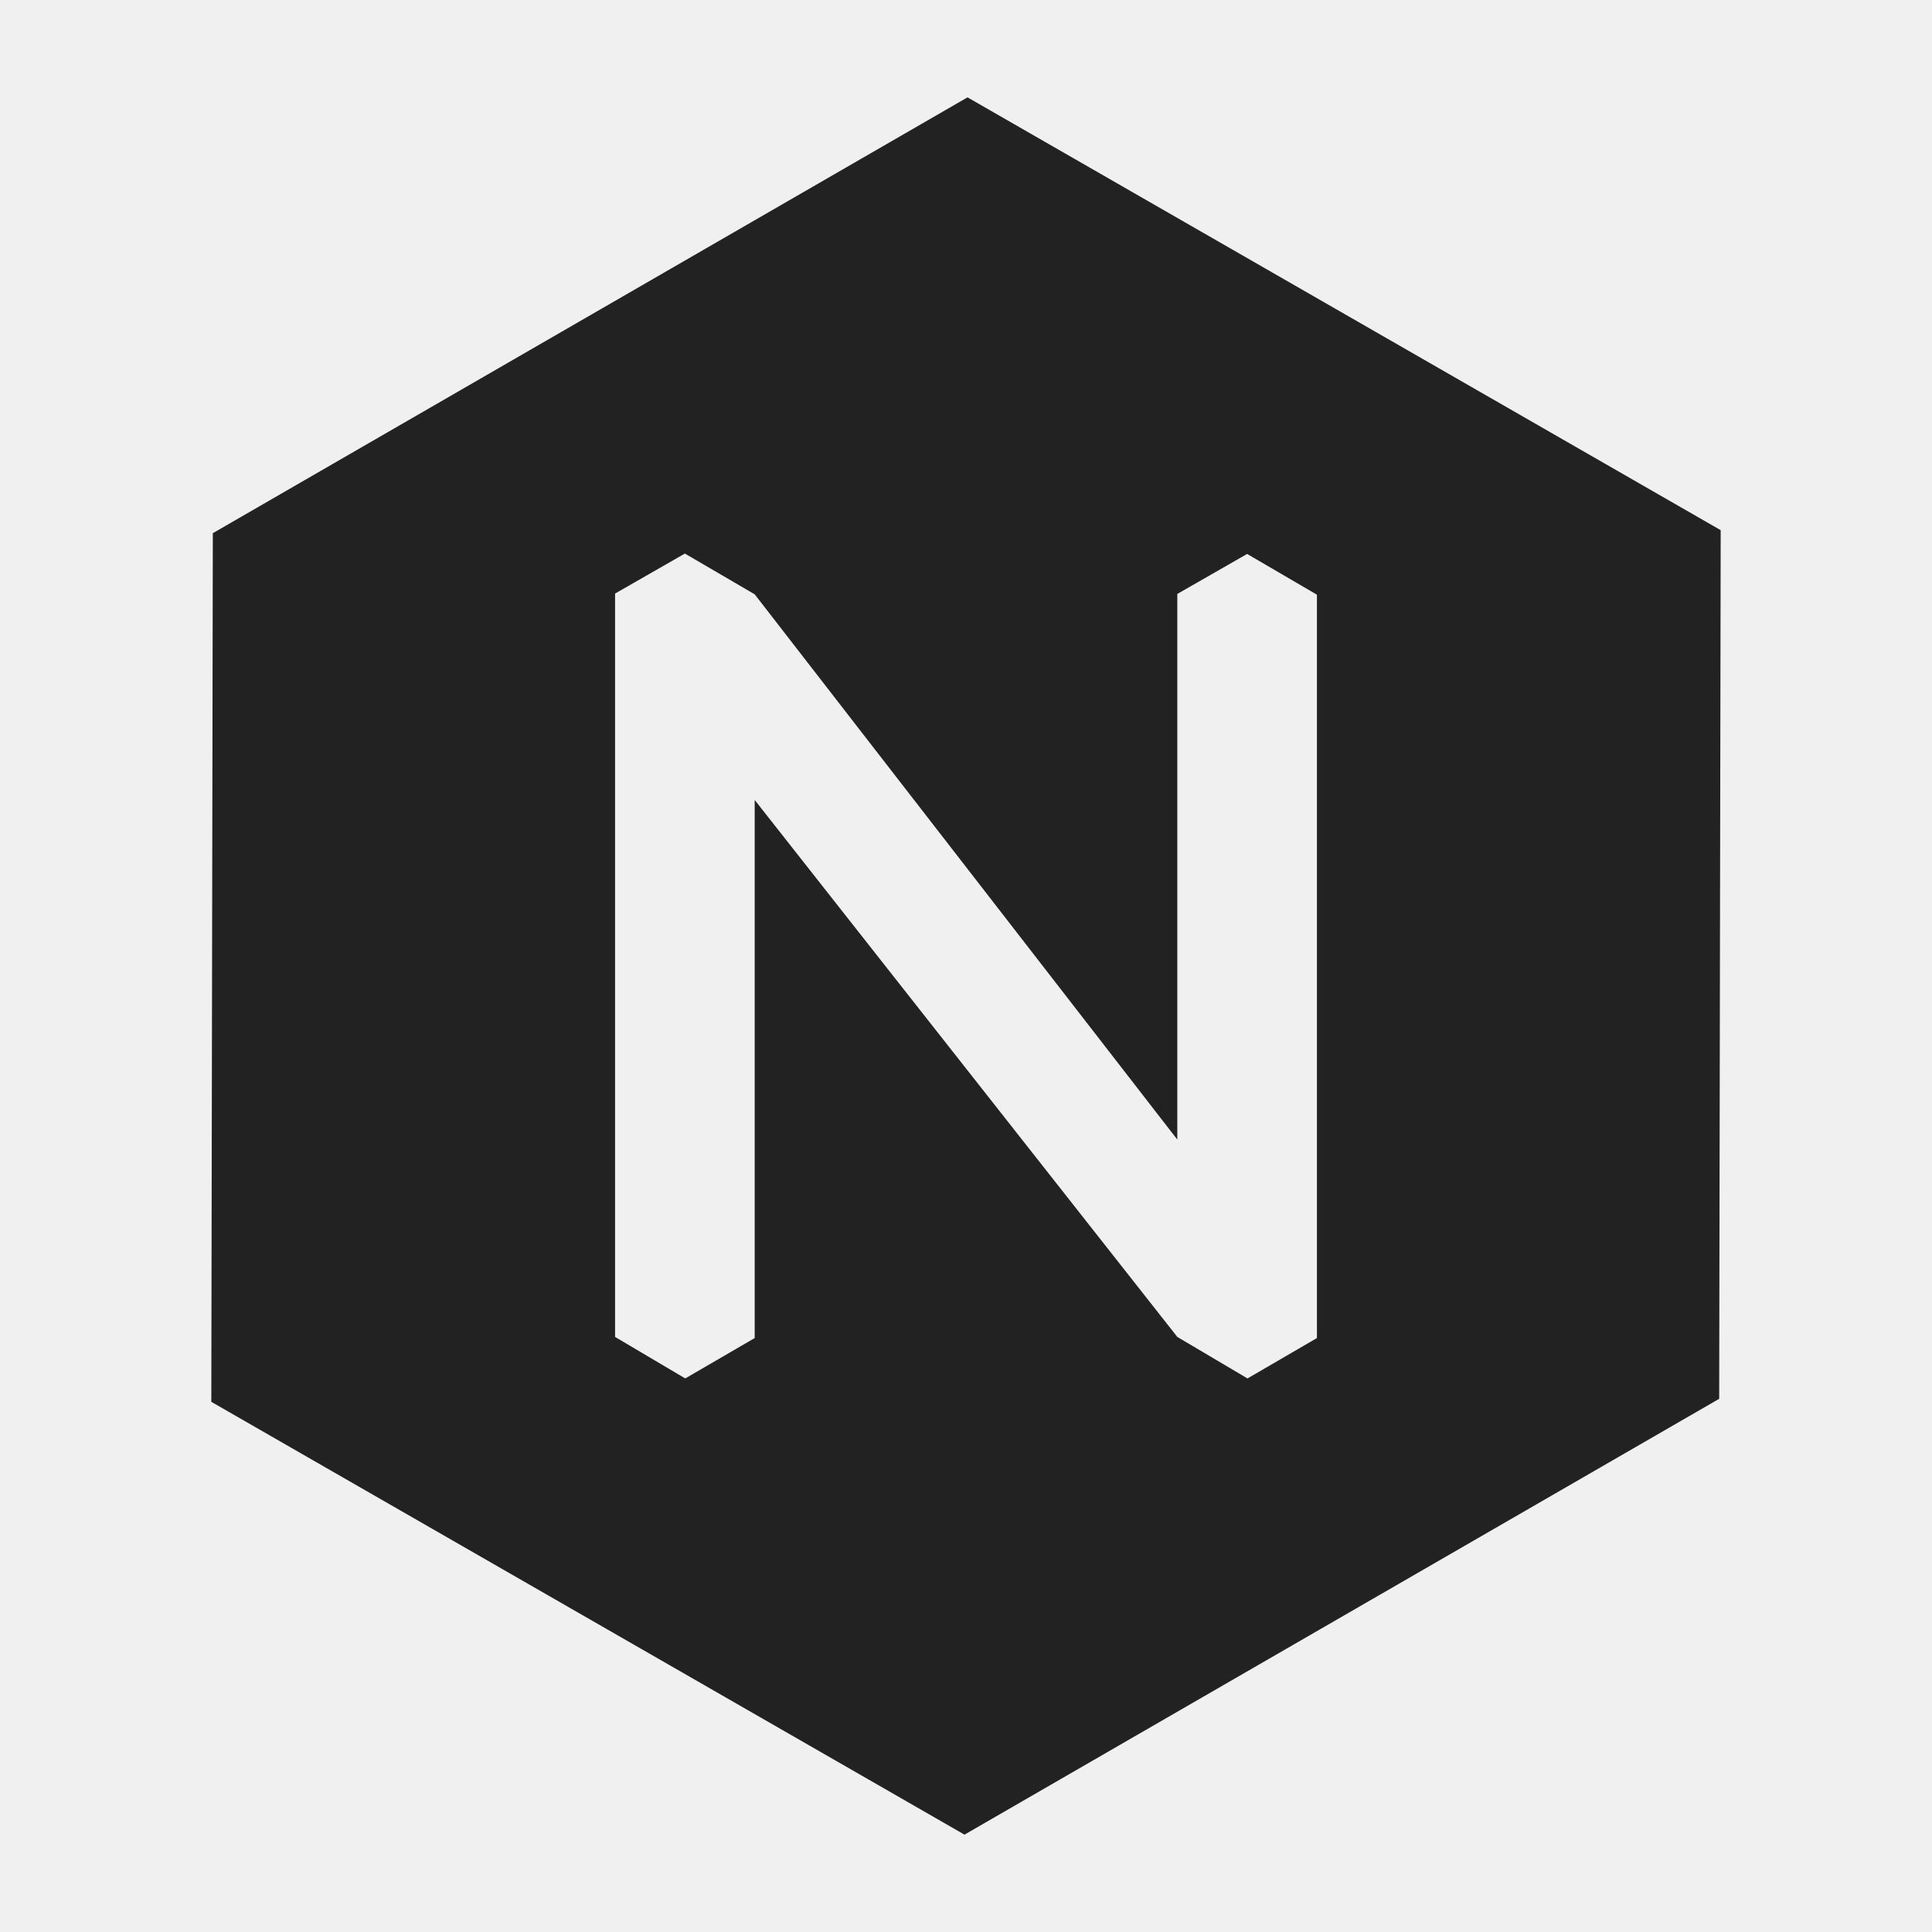
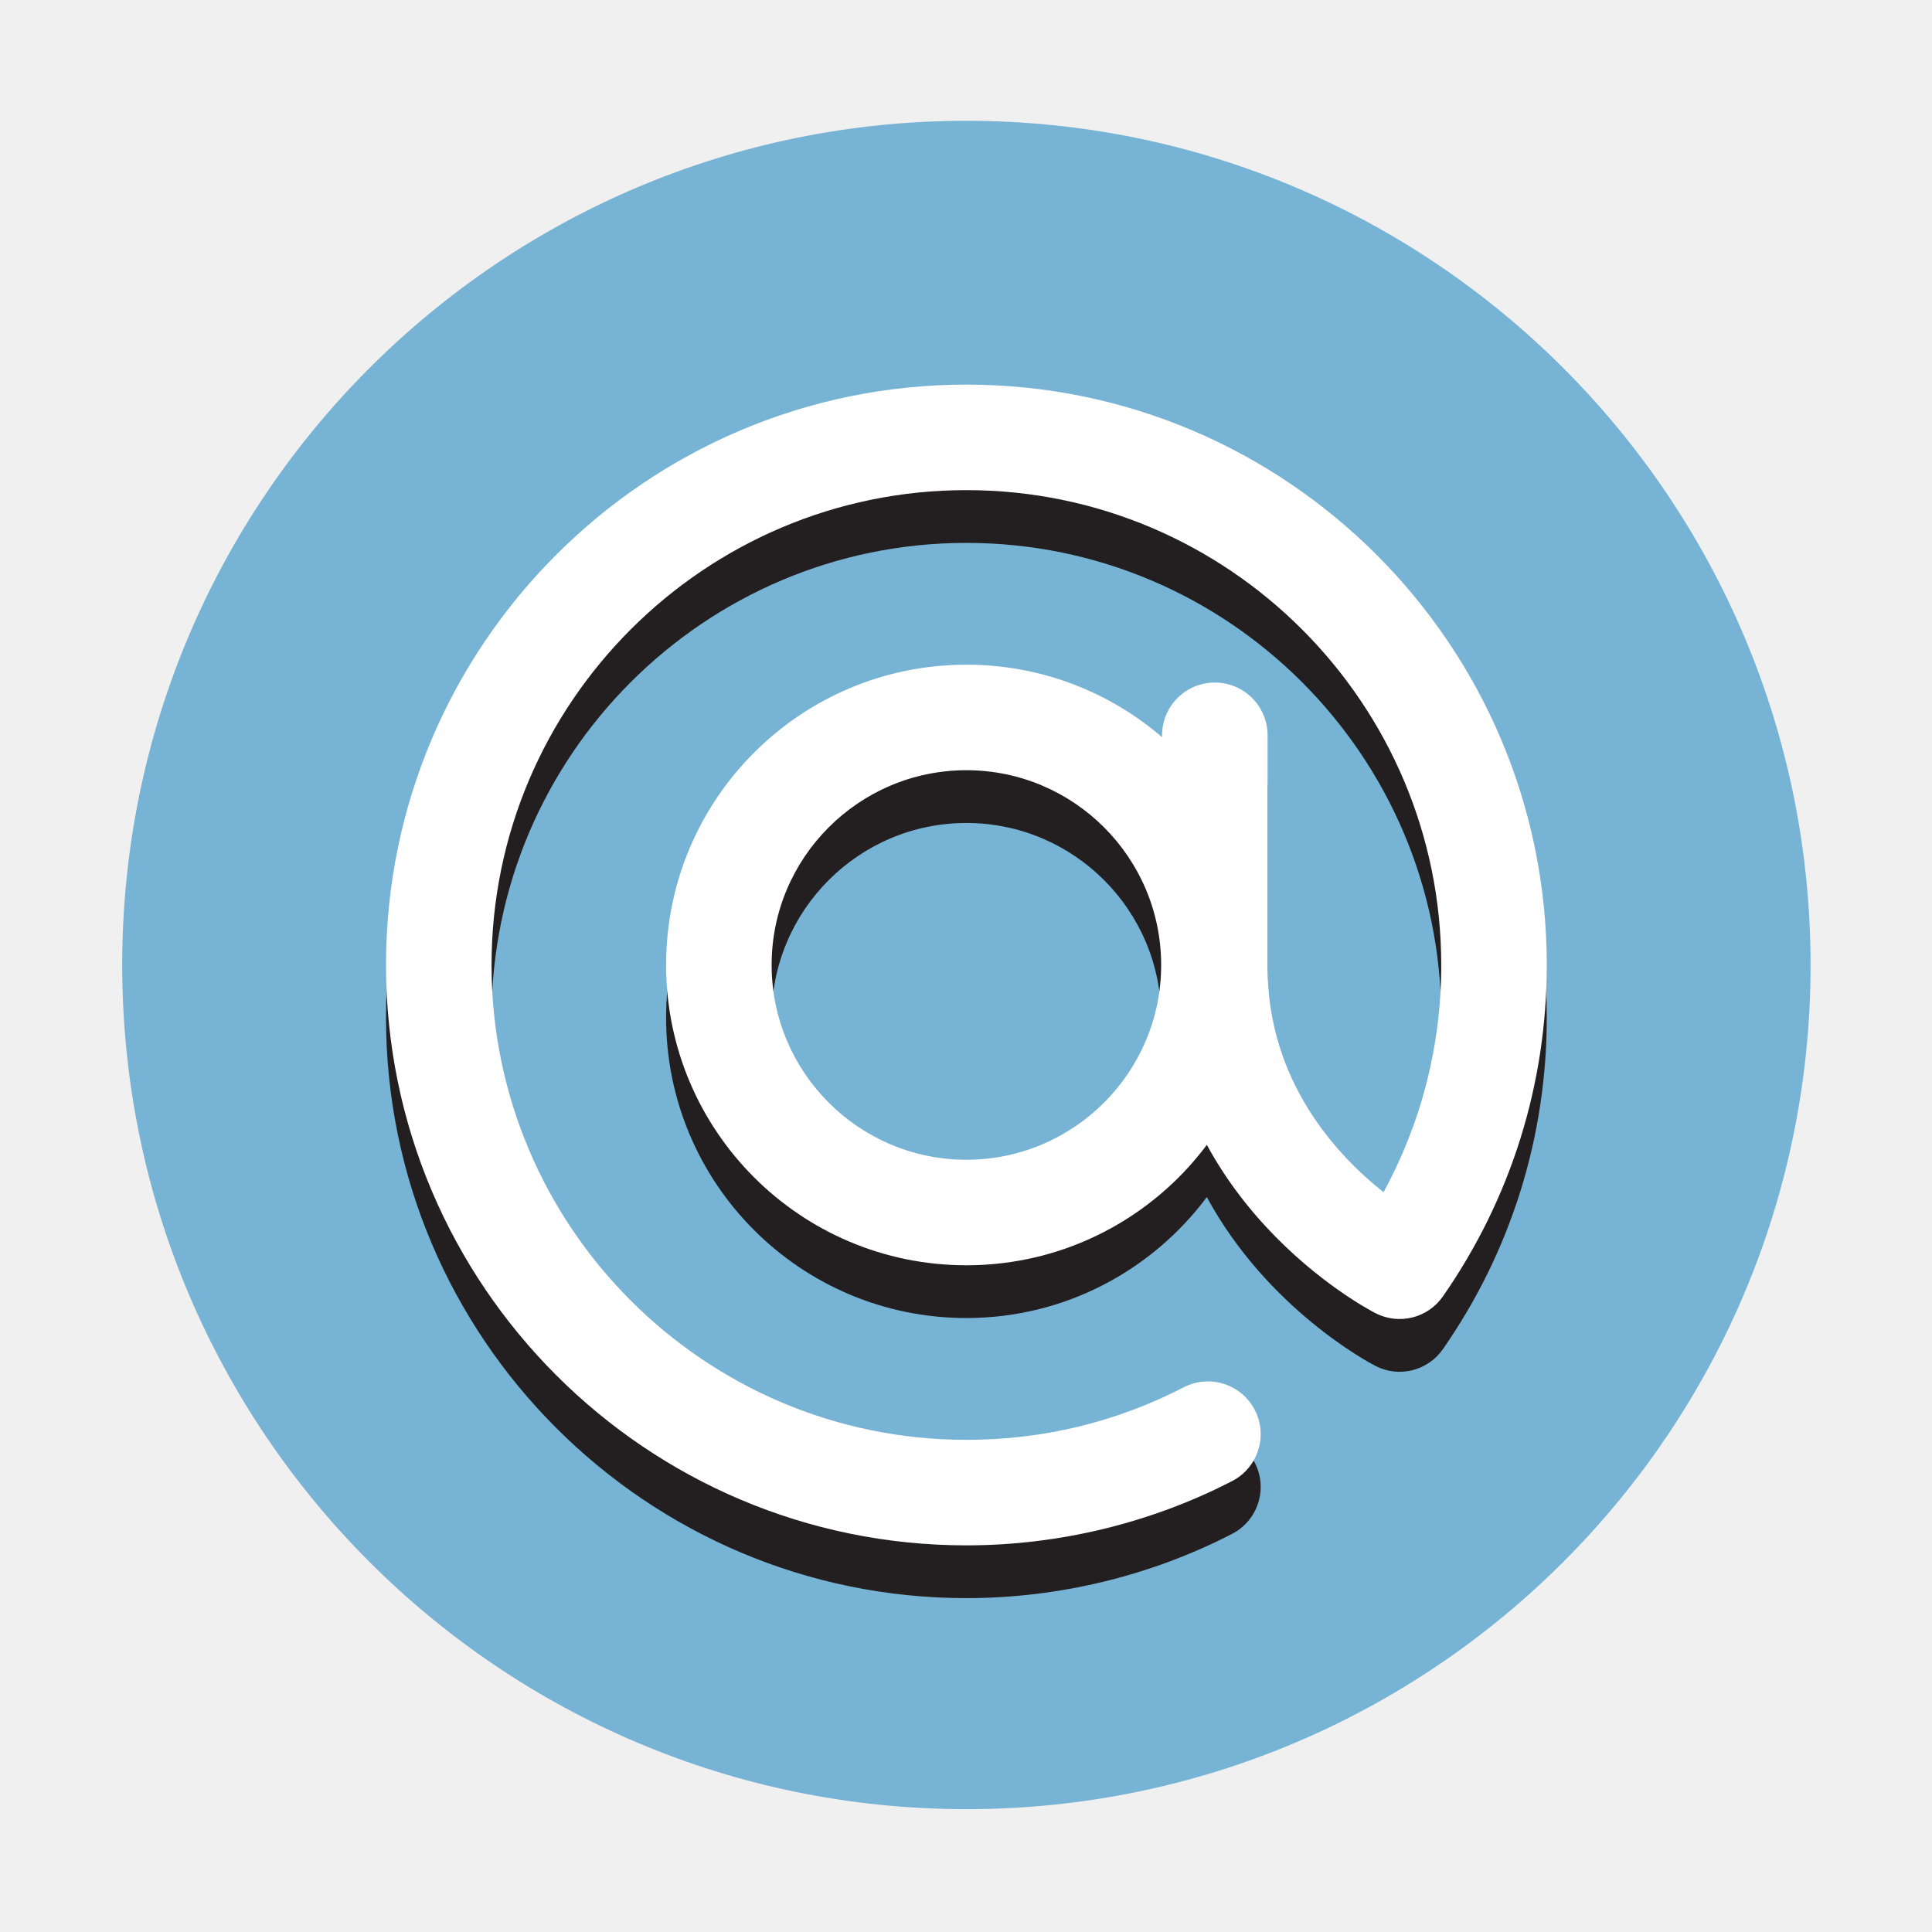
- <svg xmlns="http://www.w3.org/2000/svg" xml:space="preserve" enable-background="new 0 0 512 512" viewBox="0 0 512 512" height="512px" width="512px" y="0px" x="0px" id="NexT" version="1.1">
-   <defs id="defs3388" />
-   <path style="fill:#222222;fill-opacity:1" id="path3384" d="M 256.4,25.8 56.4,141.3 56,371.5 255.6,486.2 455.6,370.7 456,140.5 Z m 92.6,328.8 -18.4,10.7 -18.6,-11 0,0 -112,-142.3 0,142.6 -18.4,10.7 -18.6,-11 0,-197 18.5,-10.6 18.5,10.8 0,0 112,144.5 0,-144.6 18.5,-10.6 18.5,10.8 z" />
+ <svg xmlns="http://www.w3.org/2000/svg" t="1569685321198" class="icon" viewBox="0 0 1024 1024" version="1.1" p-id="2076" width="200" height="200">
+   <defs>
+     <style type="text/css" />
+   </defs>
+   <path d="M512.206 511.461m-447.434 0a447.434 447.434 0 1 0 894.868 0 447.434 447.434 0 1 0-894.868 0Z" fill="#77B3D4" p-id="2077" />
+   <path d="M512.206 231.815c-169.617 0-307.611 137.993-307.611 307.611s137.993 307.611 307.611 307.611c48.931 0 97.63-11.777 140.833-34.068 13.723-7.08 19.11-23.943 12.03-37.673s-23.964-19.123-37.673-12.03c-35.816 18.475-74.568 27.842-115.19 27.842-138.779 0-251.682-112.903-251.682-251.682s112.903-251.682 251.682-251.682 251.682 112.903 251.682 251.682c0 42.514-10.514 83.648-30.614 120.42-24.51-19.396-61.439-58.667-61.439-119.252V417.688c0-15.443-12.521-27.965-27.965-27.965-15.443 0-27.965 12.521-27.965 27.965v1.157c-27.866-23.988-64.048-38.579-103.7-38.579-87.901 0-159.16 71.258-159.16 159.16s71.258 159.16 159.16 159.16c52.214 0 98.411-25.258 127.434-64.096 32.213 59.353 86.202 87.847 89.435 89.499 12.446 6.397 27.692 2.574 35.686-8.903 36.014-51.703 55.055-112.439 55.055-175.66 0.002-169.617-137.991-307.611-307.609-307.611z m0 410.841c-56.922 0-103.23-46.31-103.23-103.23 0-56.922 46.309-103.23 103.23-103.23s103.23 46.309 103.23 103.23c0.001 56.921-46.308 103.23-103.23 103.23z" fill="#231F20" p-id="2078" />
+   <path d="M512.206 819.072c-169.617 0-307.611-137.993-307.611-307.611S342.588 203.85 512.206 203.85s307.611 137.993 307.611 307.611c0 63.221-19.034 123.97-55.055 175.666-7.988 11.484-23.254 15.266-35.679 8.903-4.629-2.362-113.169-59.37-113.169-183.409v-122.89c0-15.443 12.521-27.965 27.965-27.965 15.443 0 27.965 12.521 27.965 27.965v122.891c0 60.585 36.922 99.87 61.446 119.259 20.086-36.772 30.6-77.9 30.6-120.42 0-138.772-112.91-251.682-251.682-251.682S260.525 372.69 260.525 511.461s112.91 251.682 251.682 251.682c40.622 0 79.374-9.367 115.19-27.842 13.696-7.1 30.586-1.707 37.673 12.03 7.087 13.723 1.693 30.6-12.03 37.673-43.203 22.284-91.909 34.068-140.834 34.068z" fill="#FFFFFF" p-id="2079" />
+   <path d="M512.206 408.231c56.921 0 103.23 46.31 103.23 103.23s-46.309 103.23-103.23 103.23-103.23-46.31-103.23-103.23 46.309-103.23 103.23-103.23m0-55.929c-87.901 0-159.16 71.258-159.16 159.16s71.258 159.16 159.16 159.16 159.16-71.258 159.16-159.16-71.258-159.16-159.16-159.16z" fill="#FFFFFF" p-id="2080" />
</svg>
